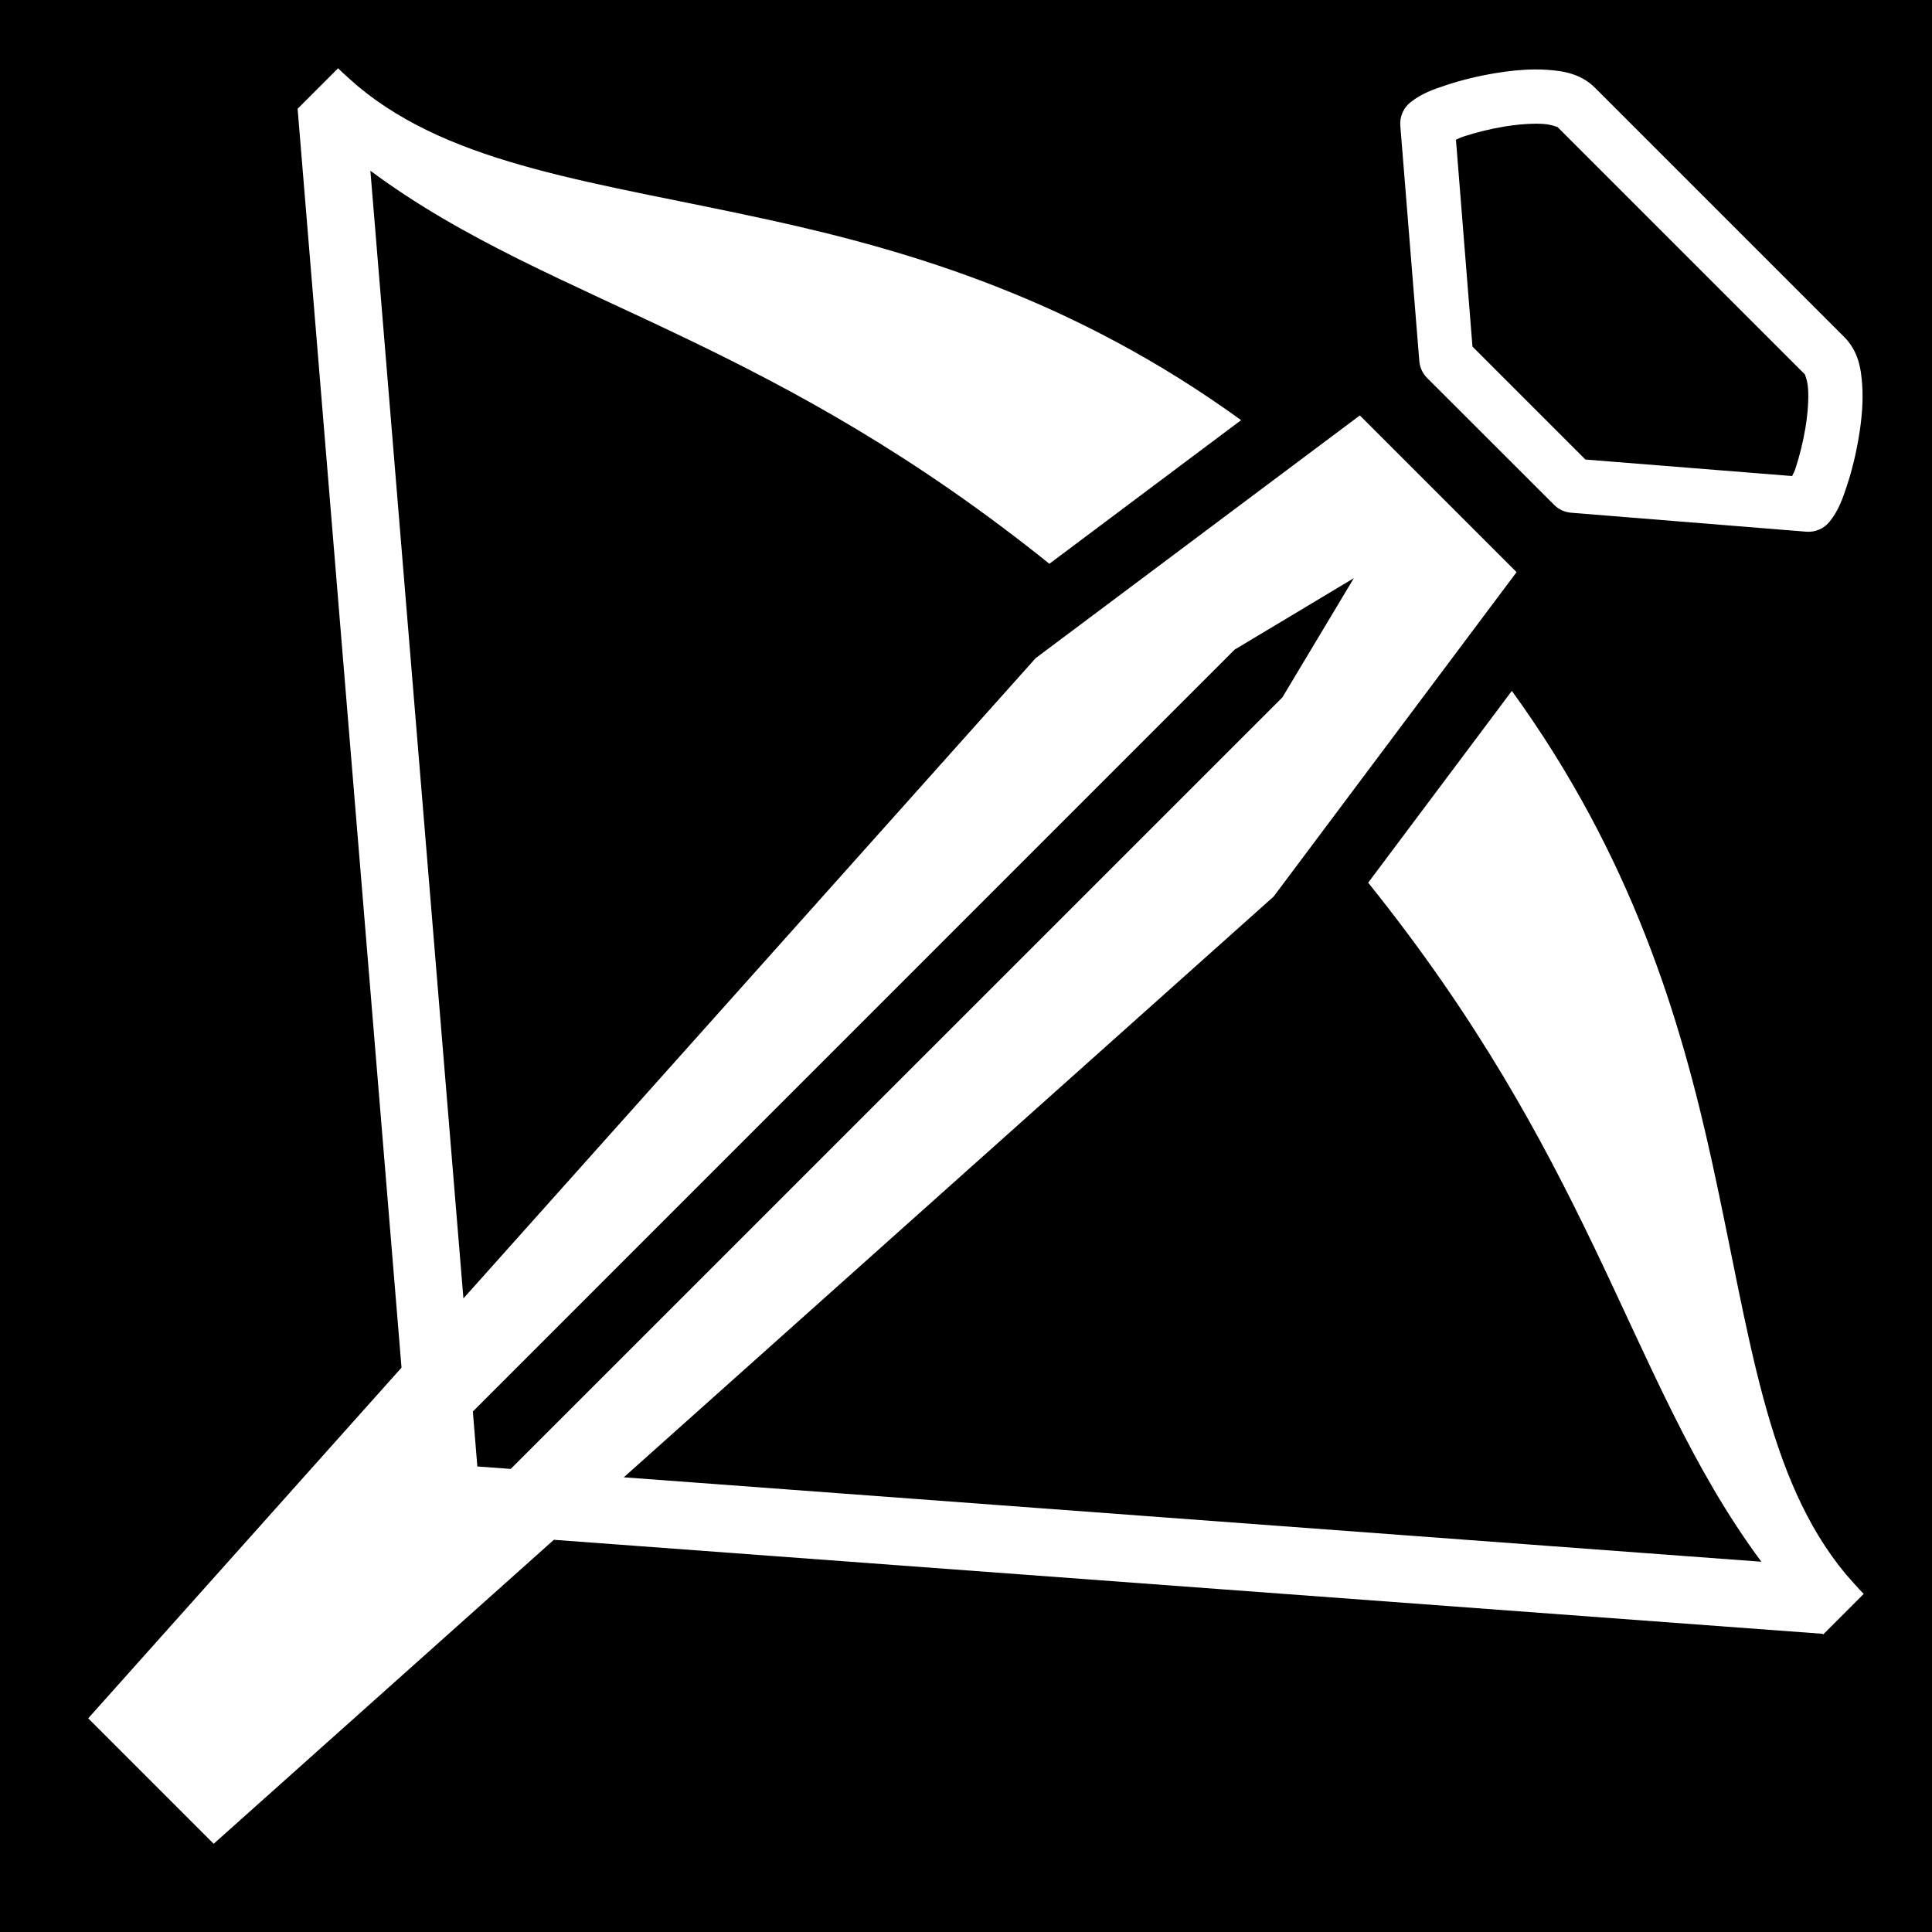
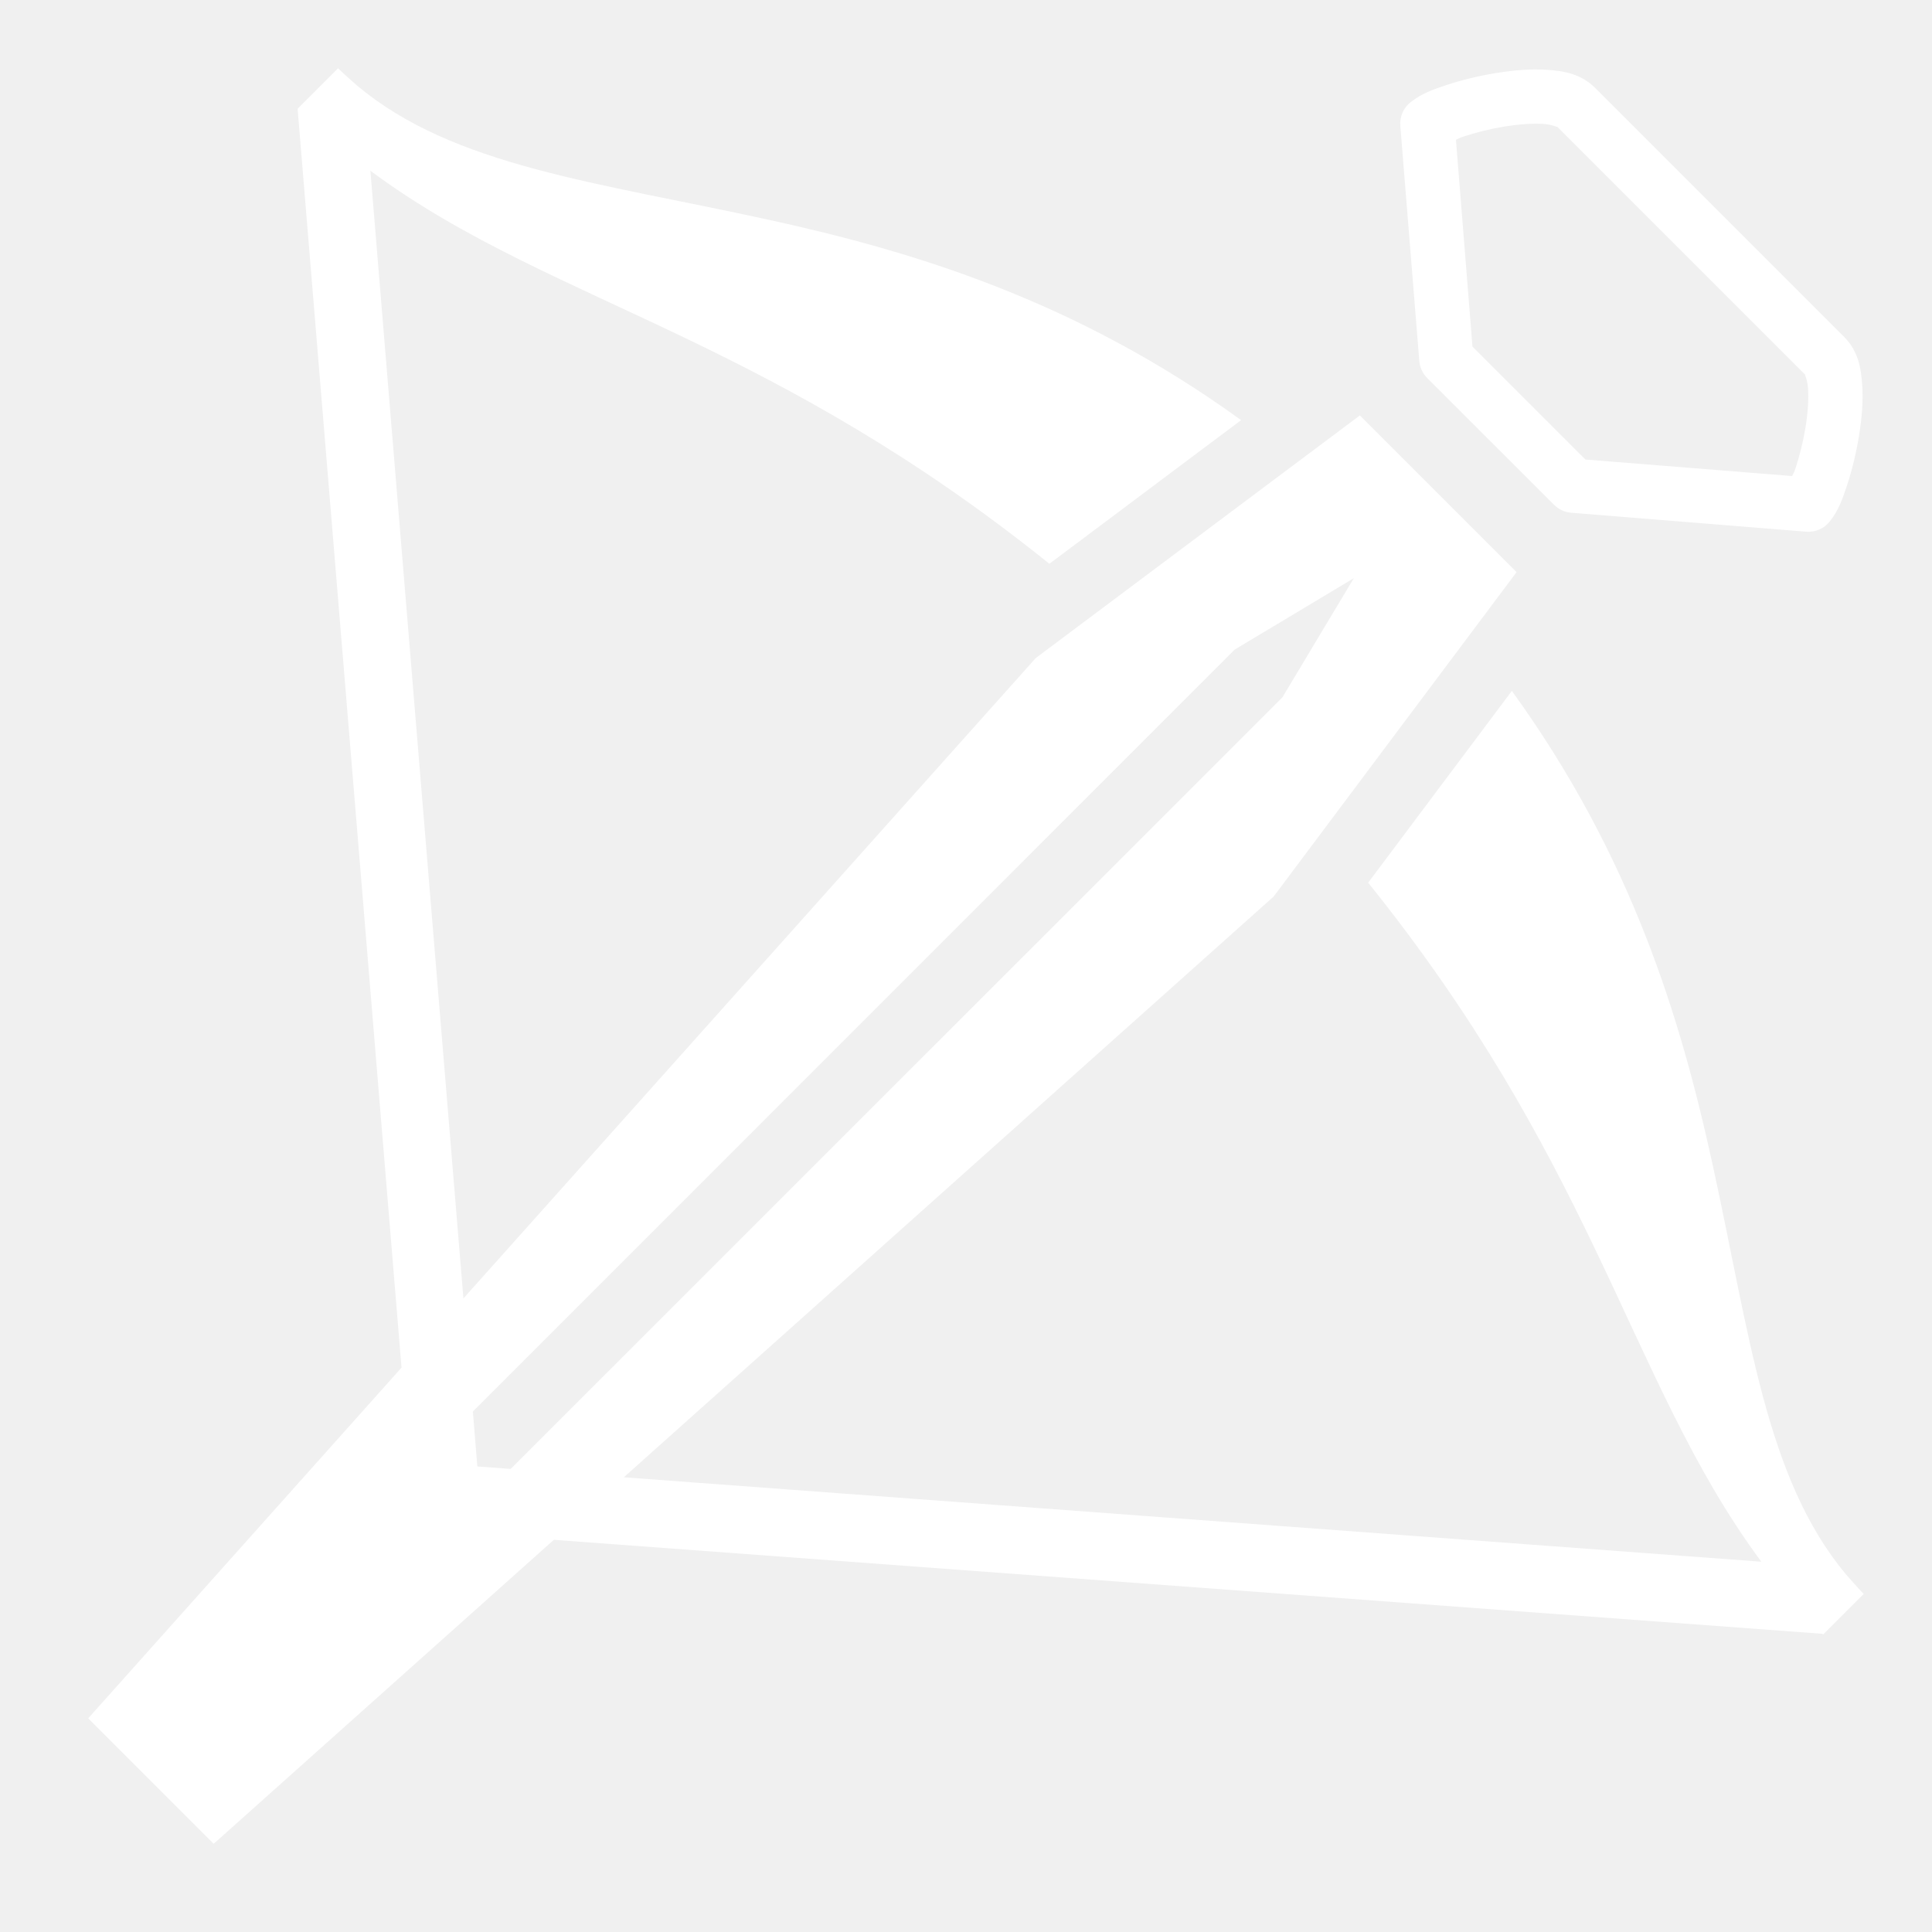
<svg xmlns="http://www.w3.org/2000/svg" viewBox="0 0 512 512">
-   <path d="M0 0h512v512H0z" />
  <path fill="#fff" d="M89.594 18.094l-10.75 10.75.03.03 27.532 333.563-83.03 92.938 33.25 33.25 90.155-80.563 336.19 24.907c.06.062.124.124.186.186l.156-.156h.032v-.03l10.562-10.564c-1.676-1.676-3.122-3.437-4.687-5.156-21.332-25.55-25.416-63.24-35.47-109.125-8.323-37.99-21.225-81.042-53.094-125.03l-38.062 50.81c.005.008-.005.026 0 .032 28.988 36.074 46.027 67.766 59.72 96.25 15.017 31.247 26.122 59 44.467 83.688L165.314 391.5 337.53 237.594l64.376-85.97-41.53-41.53-85.907 64.312L122.81 344.094 98.156 45.25c24.68 18.33 52.425 29.426 83.656 44.438 28.49 13.693 60.2 30.72 96.282 59.718l50.812-38.062c-43.99-31.86-87.04-44.736-125.03-53.063C157.987 48.224 120.3 44.113 94.75 22.78c-1.72-1.564-3.48-3.01-5.156-4.686zm317.03.312c-3.385.028-6.862.406-10.28.97-4.558.75-8.992 1.837-12.813 3.093-3.82 1.254-6.776 2.302-9.717 4.624a7.184 7.184 0 0 0-2.72 6.187l5.032 62.345a7.184 7.184 0 0 0 2.063 4.53l33.656 33.626a7.184 7.184 0 0 0 4.5 2.095l62.344 5.03a7.184 7.184 0 0 0 6.218-2.718c2.335-2.944 3.367-5.895 4.625-9.718 1.26-3.824 2.343-8.255 3.095-12.814.752-4.56 1.18-9.198.875-13.625-.305-4.425-1.012-8.99-4.844-12.81L422.78 23.343c-3.822-3.824-8.384-4.54-12.81-4.844-1.108-.076-2.216-.103-3.345-.094zm.126 14.375c.8-.006 1.563.016 2.25.064 2.404.165 3.74.915 3.72.78l65.655 65.657c-.138-.023.616 1.318.78 3.72.19 2.746-.062 6.526-.686 10.313-.626 3.786-1.595 7.62-2.595 10.656-.412 1.25-.524 1.272-.938 2.186l-54.78-4.375-29.938-29.936-4.376-54.813c.913-.41.94-.495 2.187-.905 3.037-.998 6.872-1.97 10.658-2.594 2.84-.466 5.662-.728 8.062-.75zm-47.97 120.44l-18.936 31.593-204.5 204.468-8.844-.655-1.188-14.563 201.875-201.906 31.594-18.937z" />
</svg>
